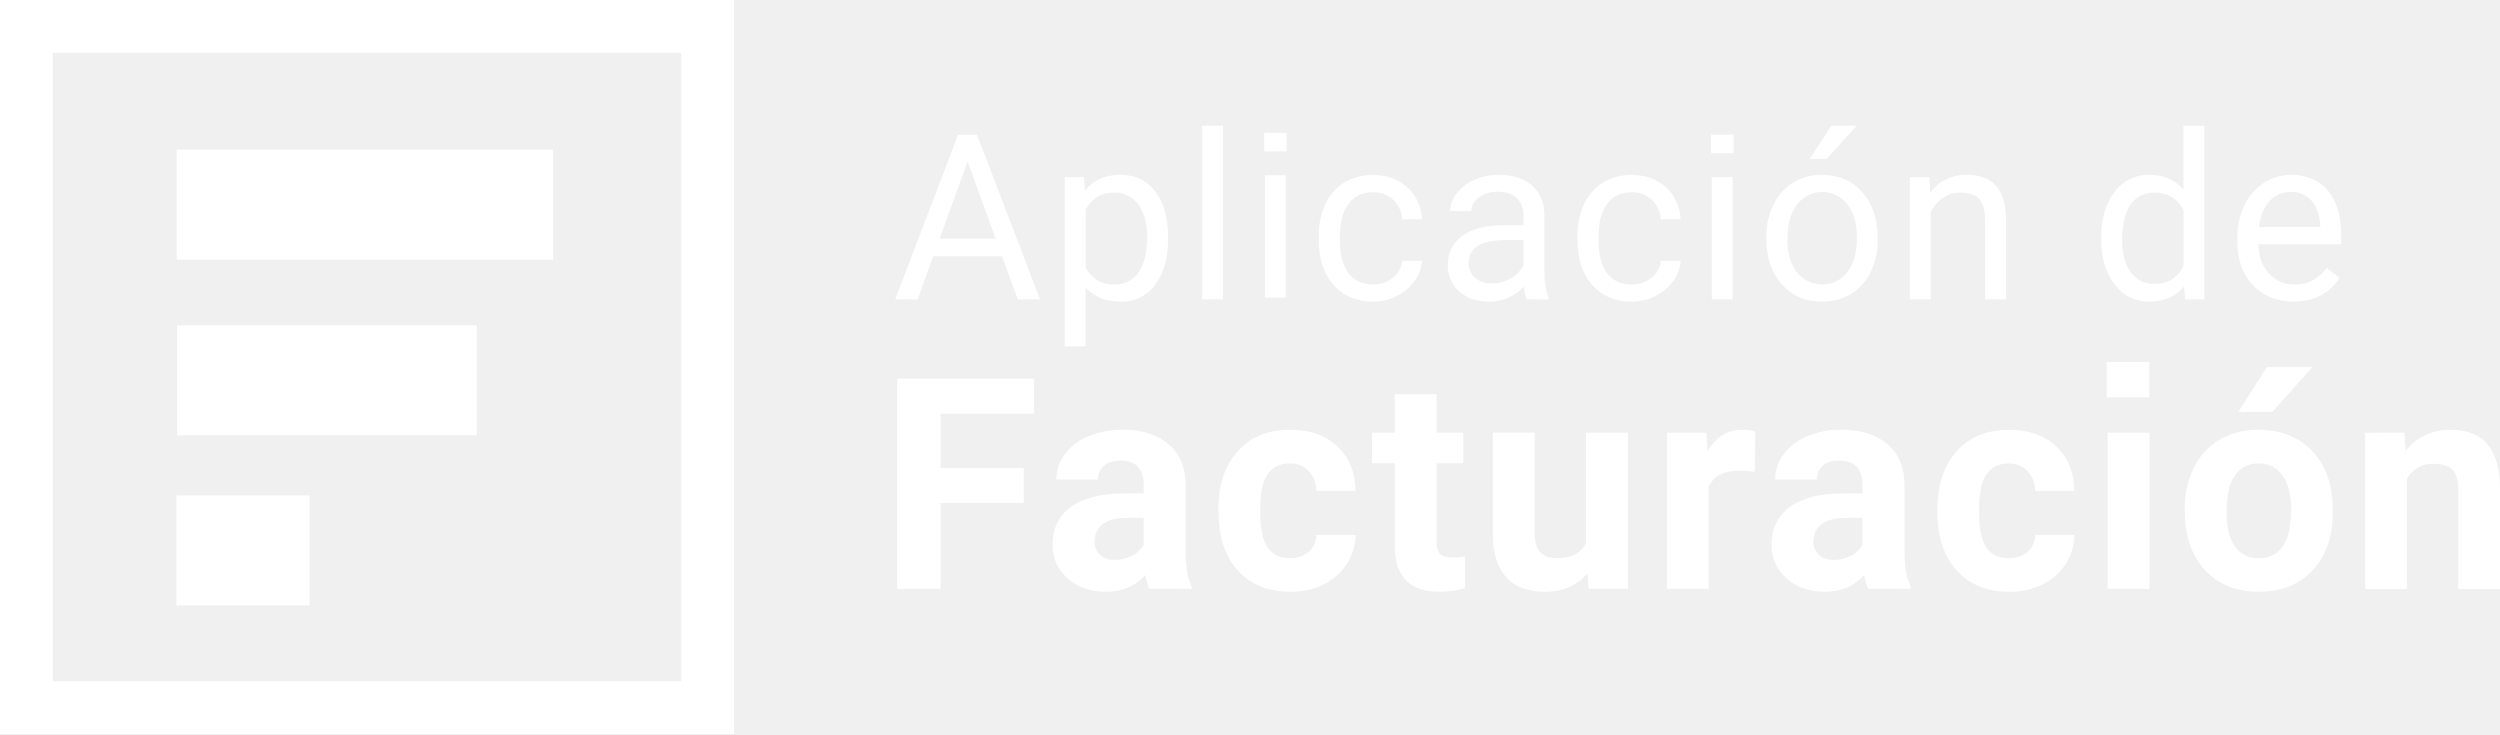
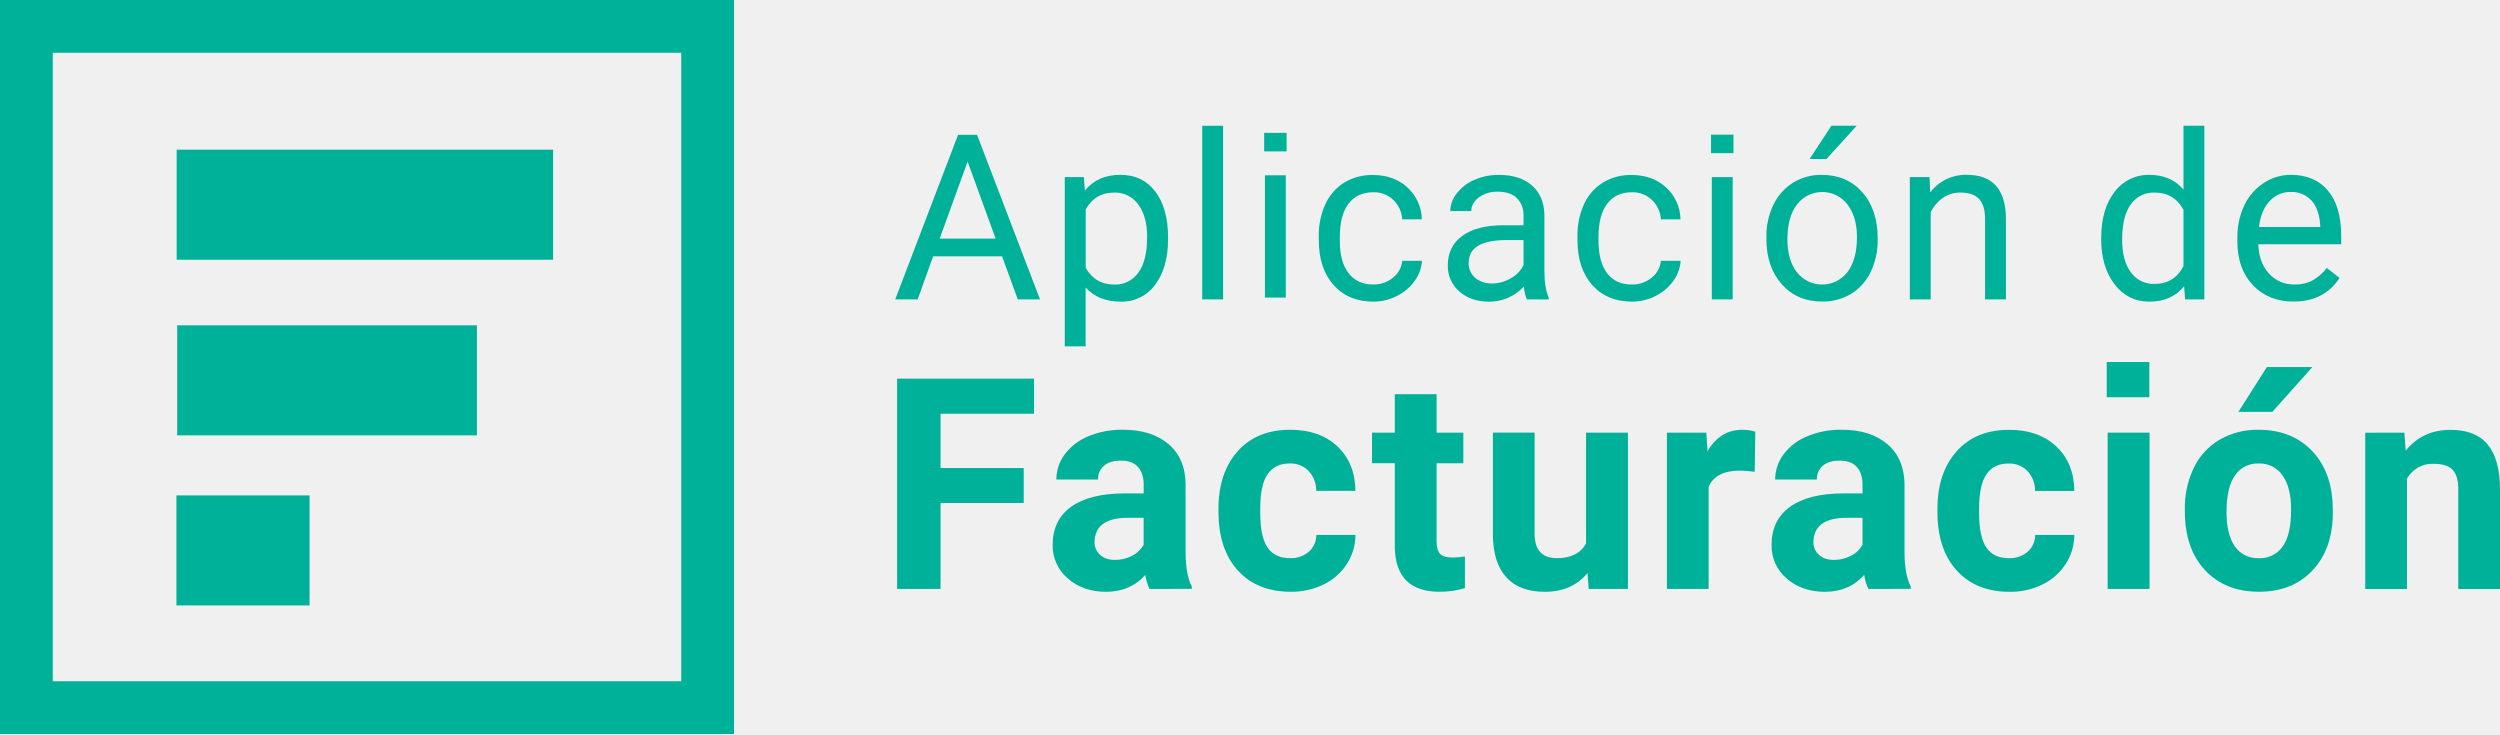
<svg xmlns="http://www.w3.org/2000/svg" viewBox="0 0 1318.11 387">
  <defs>
-     <style>.cls-1{fill:#fff;}</style>
+     <style>.cls-1{fill:#00B19A;}</style>
  </defs>
  <g id="Layer_2" data-name="Layer 2">
    <g id="Layer_1-2" data-name="Layer 1">
      <path class="cls-1" d="M539.75,265.2H495.89v45.31H473V199.63h72.19v18.51H495.89v28.63h43.86Z" />
      <path class="cls-1" d="M606.09,310.51a24.38,24.38,0,0,1-2.2-7.39q-8,8.91-20.8,8.91Q571,312,563,305a22.53,22.53,0,0,1-8-17.67q0-13.1,9.71-20.11t28.06-7.08H603v-4.72q0-5.72-2.93-9.14t-9.25-3.42q-5.56,0-8.72,2.66a9.06,9.06,0,0,0-3.16,7.31h-22a22.13,22.13,0,0,1,4.41-13.25,29.23,29.23,0,0,1,12.5-9.56,45.67,45.67,0,0,1,18.12-3.46q15.23,0,24.18,7.65t8.95,21.51v35.72q.08,11.73,3.27,17.74v1.3Zm-18.2-15.31a18.93,18.93,0,0,0,9-2.17,14.3,14.3,0,0,0,6.09-5.82V273h-8.22q-16.53,0-17.6,11.43l-.07,1.29a8.82,8.82,0,0,0,2.89,6.78C581.9,294.32,584.54,295.2,587.89,295.2Z" />
      <path class="cls-1" d="M680.13,294.29a14.46,14.46,0,0,0,9.9-3.35,11.75,11.75,0,0,0,4-8.91h20.64a28.34,28.34,0,0,1-4.57,15.34,30.23,30.23,0,0,1-12.3,10.82A38.58,38.58,0,0,1,680.51,312q-17.67,0-27.87-11.23t-10.21-31v-1.45q0-19,10.13-30.39t27.8-11.34q15.45,0,24.79,8.79t9.48,23.42H694a15.1,15.1,0,0,0-4-10.45,13.2,13.2,0,0,0-10-4q-7.69,0-11.62,5.61t-3.92,18.19v2.29q0,12.74,3.89,18.3T680.13,294.29Z" />
      <path class="cls-1" d="M757.44,207.85v20.26h14.09v16.14H757.44v41.13c0,3,.58,5.23,1.75,6.55s3.4,2,6.7,2a34.72,34.72,0,0,0,6.48-.54v16.68A45.35,45.35,0,0,1,759,312q-23.14,0-23.61-23.38v-44.4h-12V228.11h12V207.85Z" />
      <path class="cls-1" d="M837,302.13q-8.16,9.9-22.54,9.9-13.26,0-20.23-7.61t-7.11-22.32v-54h22V281.4q0,12.9,11.73,12.89,11.19,0,15.38-7.78v-58.4h22.09v82.4H837.64Z" />
      <path class="cls-1" d="M925.16,248.75a59.27,59.27,0,0,0-7.92-.61q-12.5,0-16.37,8.45v53.92h-22v-82.4h20.79l.61,9.82q6.62-11.34,18.35-11.34a23,23,0,0,1,6.85,1Z" />
      <path class="cls-1" d="M985.11,310.51a24.37,24.37,0,0,1-2.21-7.39q-8,8.91-20.79,8.91Q950,312,942,305a22.56,22.56,0,0,1-7.95-17.67q0-13.1,9.71-20.11t28.06-7.08H982v-4.72q0-5.72-2.93-9.14t-9.25-3.42q-5.55,0-8.72,2.66a9.06,9.06,0,0,0-3.16,7.31h-22a22.08,22.08,0,0,1,4.42-13.25,29.2,29.2,0,0,1,12.49-9.56,45.67,45.67,0,0,1,18.12-3.46q15.24,0,24.18,7.65t9,21.51v35.72q.07,11.73,3.27,17.74v1.3Zm-18.2-15.31a18.92,18.92,0,0,0,9-2.17,14.25,14.25,0,0,0,6.09-5.82V273h-8.22q-16.53,0-17.59,11.43l-.08,1.29a8.83,8.83,0,0,0,2.9,6.78C960.92,294.32,963.55,295.2,966.91,295.2Z" />
      <path class="cls-1" d="M1059.14,294.29a14.46,14.46,0,0,0,9.9-3.35,11.75,11.75,0,0,0,4-8.91h20.64a28.17,28.17,0,0,1-4.57,15.34,30.1,30.1,0,0,1-12.3,10.82,38.52,38.52,0,0,1-17.25,3.84q-17.67,0-27.87-11.23t-10.2-31v-1.45q0-19,10.13-30.39t27.79-11.34q15.47,0,24.79,8.79t9.48,23.42H1073a15.1,15.1,0,0,0-4-10.45,13.2,13.2,0,0,0-10-4q-7.7,0-11.61,5.61t-3.92,18.19v2.29q0,12.74,3.88,18.3T1059.14,294.29Z" />
      <path class="cls-1" d="M1133.33,310.51h-22.09v-82.4h22.09Z" />
      <path class="cls-1" d="M1151.93,268.55a48.87,48.87,0,0,1,4.72-21.86,34.56,34.56,0,0,1,13.59-14.85,39.67,39.67,0,0,1,20.6-5.25q16.68,0,27.22,10.2t11.77,27.72l.15,5.64q0,19-10.58,30.42T1191,312q-17.82,0-28.44-11.42t-10.62-31.07Zm22,1.56q0,11.75,4.42,18t12.64,6.22a14.61,14.61,0,0,0,12.49-6.14q4.5-6.13,4.49-19.64,0-11.52-4.49-17.85a14.6,14.6,0,0,0-12.64-6.33,14.36,14.36,0,0,0-12.49,6.3Q1173.93,256.91,1173.93,270.11Zm21.25-76.57h24l-21.1,23.61h-17.89Z" />
      <path class="cls-1" d="M1267.69,228.11l.69,9.52q8.83-11,23.68-11,13.1,0,19.5,7.69t6.55,23v53.23h-22v-52.7q0-7-3-10.17t-10.12-3.15a15.13,15.13,0,0,0-13.94,7.92v58.1h-22v-82.4Z" />
      <path class="cls-1" d="M528.33,135.14H492l-8.17,22.71H472l33.14-86.77h10l33.2,86.77H536.62Zm-32.89-9.35h29.5L510.16,85.2Z" />
      <path class="cls-1" d="M615.84,126.32q0,14.73-6.74,23.72a21.58,21.58,0,0,1-18.23,9q-11.75,0-18.48-7.45v31h-11V93.37h10.07l.53,7.15q6.74-8.35,18.72-8.35,11.63,0,18.38,8.77t6.77,24.37Zm-11-1.25q0-10.9-4.65-17.22a15,15,0,0,0-12.75-6.32q-10,0-15,8.88v30.81q5,8.82,15.14,8.82a14.9,14.9,0,0,0,12.6-6.28Q604.81,137.46,604.81,125.07Z" />
      <path class="cls-1" d="M644.87,157.85h-11V66.31h11Z" />
      <path class="cls-1" d="M724.1,150a15.9,15.9,0,0,0,10.31-3.57,12.62,12.62,0,0,0,4.89-8.94h10.43a20,20,0,0,1-3.82,10.55,25,25,0,0,1-9.39,8,27,27,0,0,1-12.42,3q-13.17,0-21-8.79t-7.78-24v-1.84a38.9,38.9,0,0,1,3.46-16.75,26.41,26.41,0,0,1,9.92-11.39,28.21,28.21,0,0,1,15.29-4q10.85,0,18,6.5a23.21,23.21,0,0,1,7.66,16.87H739.3a15.21,15.21,0,0,0-4.74-10.28,14.71,14.71,0,0,0-10.52-4q-8.4,0-13,6t-4.62,17.49v2.09Q706.4,138,711,144T724.1,150Z" />
      <path class="cls-1" d="M805,157.85a22.8,22.8,0,0,1-1.55-6.79,24.63,24.63,0,0,1-18.36,8q-9.54,0-15.65-5.39a17.47,17.47,0,0,1-6.1-13.68q0-10.07,7.66-15.64t21.54-5.58h10.73v-5.06a12.41,12.41,0,0,0-3.46-9.21q-3.45-3.42-10.19-3.43a16.16,16.16,0,0,0-9.9,3c-2.65,2-4,4.39-4,7.21H764.64a15.19,15.19,0,0,1,3.43-9.32,23.39,23.39,0,0,1,9.29-7.13,31.41,31.41,0,0,1,12.9-2.62q11.15,0,17.47,5.58t6.55,15.34v29.68q0,8.88,2.27,14.13v.95Zm-18.3-8.4a19.37,19.37,0,0,0,9.83-2.69,16.18,16.18,0,0,0,6.74-7V126.56h-8.65q-20.25,0-20.26,11.86a10,10,0,0,0,3.46,8.11A13.31,13.31,0,0,0,786.69,149.45Z" />
      <path class="cls-1" d="M860.48,150a15.88,15.88,0,0,0,10.31-3.57,12.62,12.62,0,0,0,4.89-8.94h10.43a20.06,20.06,0,0,1-3.81,10.55,25.2,25.2,0,0,1-9.39,8,27,27,0,0,1-12.43,3q-13.17,0-21-8.79t-7.77-24v-1.84a38.9,38.9,0,0,1,3.45-16.75,26.37,26.37,0,0,1,9.93-11.39,28.18,28.18,0,0,1,15.28-4q10.85,0,18,6.5a23.21,23.21,0,0,1,7.66,16.87H875.68a15.21,15.21,0,0,0-4.74-10.28,14.71,14.71,0,0,0-10.52-4q-8.4,0-13,6t-4.62,17.49v2.09q0,11.14,4.59,17.16T860.48,150Z" />
      <path class="cls-1" d="M913.54,157.85h-11V93.37h11Z" />
      <path class="cls-1" d="M931.31,125A38,38,0,0,1,935,108a27.66,27.66,0,0,1,10.37-11.68,28.2,28.2,0,0,1,15.16-4.12q13.17,0,21.31,9.12T990,125.55v.77a38.5,38.5,0,0,1-3.61,16.9,27.44,27.44,0,0,1-10.31,11.65A28.58,28.58,0,0,1,960.69,159q-13.11,0-21.25-9.12t-8.13-24.13Zm11.09,1.31q0,10.73,5,17.22a16.87,16.87,0,0,0,26.67-.08q5-6.59,5-18.45,0-10.61-5-17.19a16.74,16.74,0,0,0-26.55-.09Q942.39,114.23,942.4,126.32Zm23.18-60h13.35L963,83.83l-8.88,0Z" />
      <path class="cls-1" d="M1017.32,93.37l.36,8.1a23.51,23.51,0,0,1,19.31-9.3q20.44,0,20.62,23.07v42.61h-11V115.18q-.06-7-3.19-10.31t-9.75-3.34a15.88,15.88,0,0,0-9.41,2.86,19.47,19.47,0,0,0-6.32,7.51v45.95h-11V93.37Z" />
      <path class="cls-1" d="M1107.88,125.07q0-14.83,7-23.87a22.23,22.23,0,0,1,18.41-9q11.33,0,17.94,7.75V66.31h11v91.54h-10.13l-.54-6.91q-6.61,8.1-18.41,8.1-11.22,0-18.27-9.17t-7.06-24Zm11,1.25q0,11,4.53,17.17a14.65,14.65,0,0,0,12.52,6.2q10.48,0,15.31-9.42V110.65q-4.93-9.12-15.2-9.12a14.69,14.69,0,0,0-12.63,6.26Q1118.9,114,1118.9,126.32Z" />
      <path class="cls-1" d="M1209.2,159q-13.11,0-21.33-8.61t-8.23-23v-2a38.77,38.77,0,0,1,3.67-17.14,28.51,28.51,0,0,1,10.25-11.79,25.71,25.71,0,0,1,14.27-4.27q12.57,0,19.55,8.29t7,23.72v4.59h-43.68q.24,9.53,5.57,15.4A17.51,17.51,0,0,0,1209.8,150a19.19,19.19,0,0,0,9.89-2.38,24.84,24.84,0,0,0,7.09-6.32l6.74,5.24Q1225.4,159,1209.2,159Zm-1.37-57.81a14.69,14.69,0,0,0-11.2,4.86q-4.53,4.86-5.6,13.62h32.3v-.84q-.48-8.4-4.53-13A13.86,13.86,0,0,0,1207.83,101.23Z" />
      <rect class="cls-1" x="902.14" y="70.99" width="11.82" height="9.77" />
      <path class="cls-1" d="M677.92,156.9h-11V92.42h11Z" />
      <rect class="cls-1" x="666.53" y="70.05" width="11.82" height="9.77" />
      <rect class="cls-1" x="93.15" y="78.92" width="198.47" height="58.02" />
      <rect class="cls-1" x="93.43" y="171.52" width="158.01" height="58.02" />
      <rect class="cls-1" x="93.01" y="261.19" width="70.2" height="58.02" />
      <path class="cls-1" d="M387,387H0V0H387ZM27.82,359.18H359.18V27.82H27.82Z" />
      <rect class="cls-1" x="1110.76" y="190.87" width="22.47" height="18.57" />
    </g>
  </g>
</svg>
